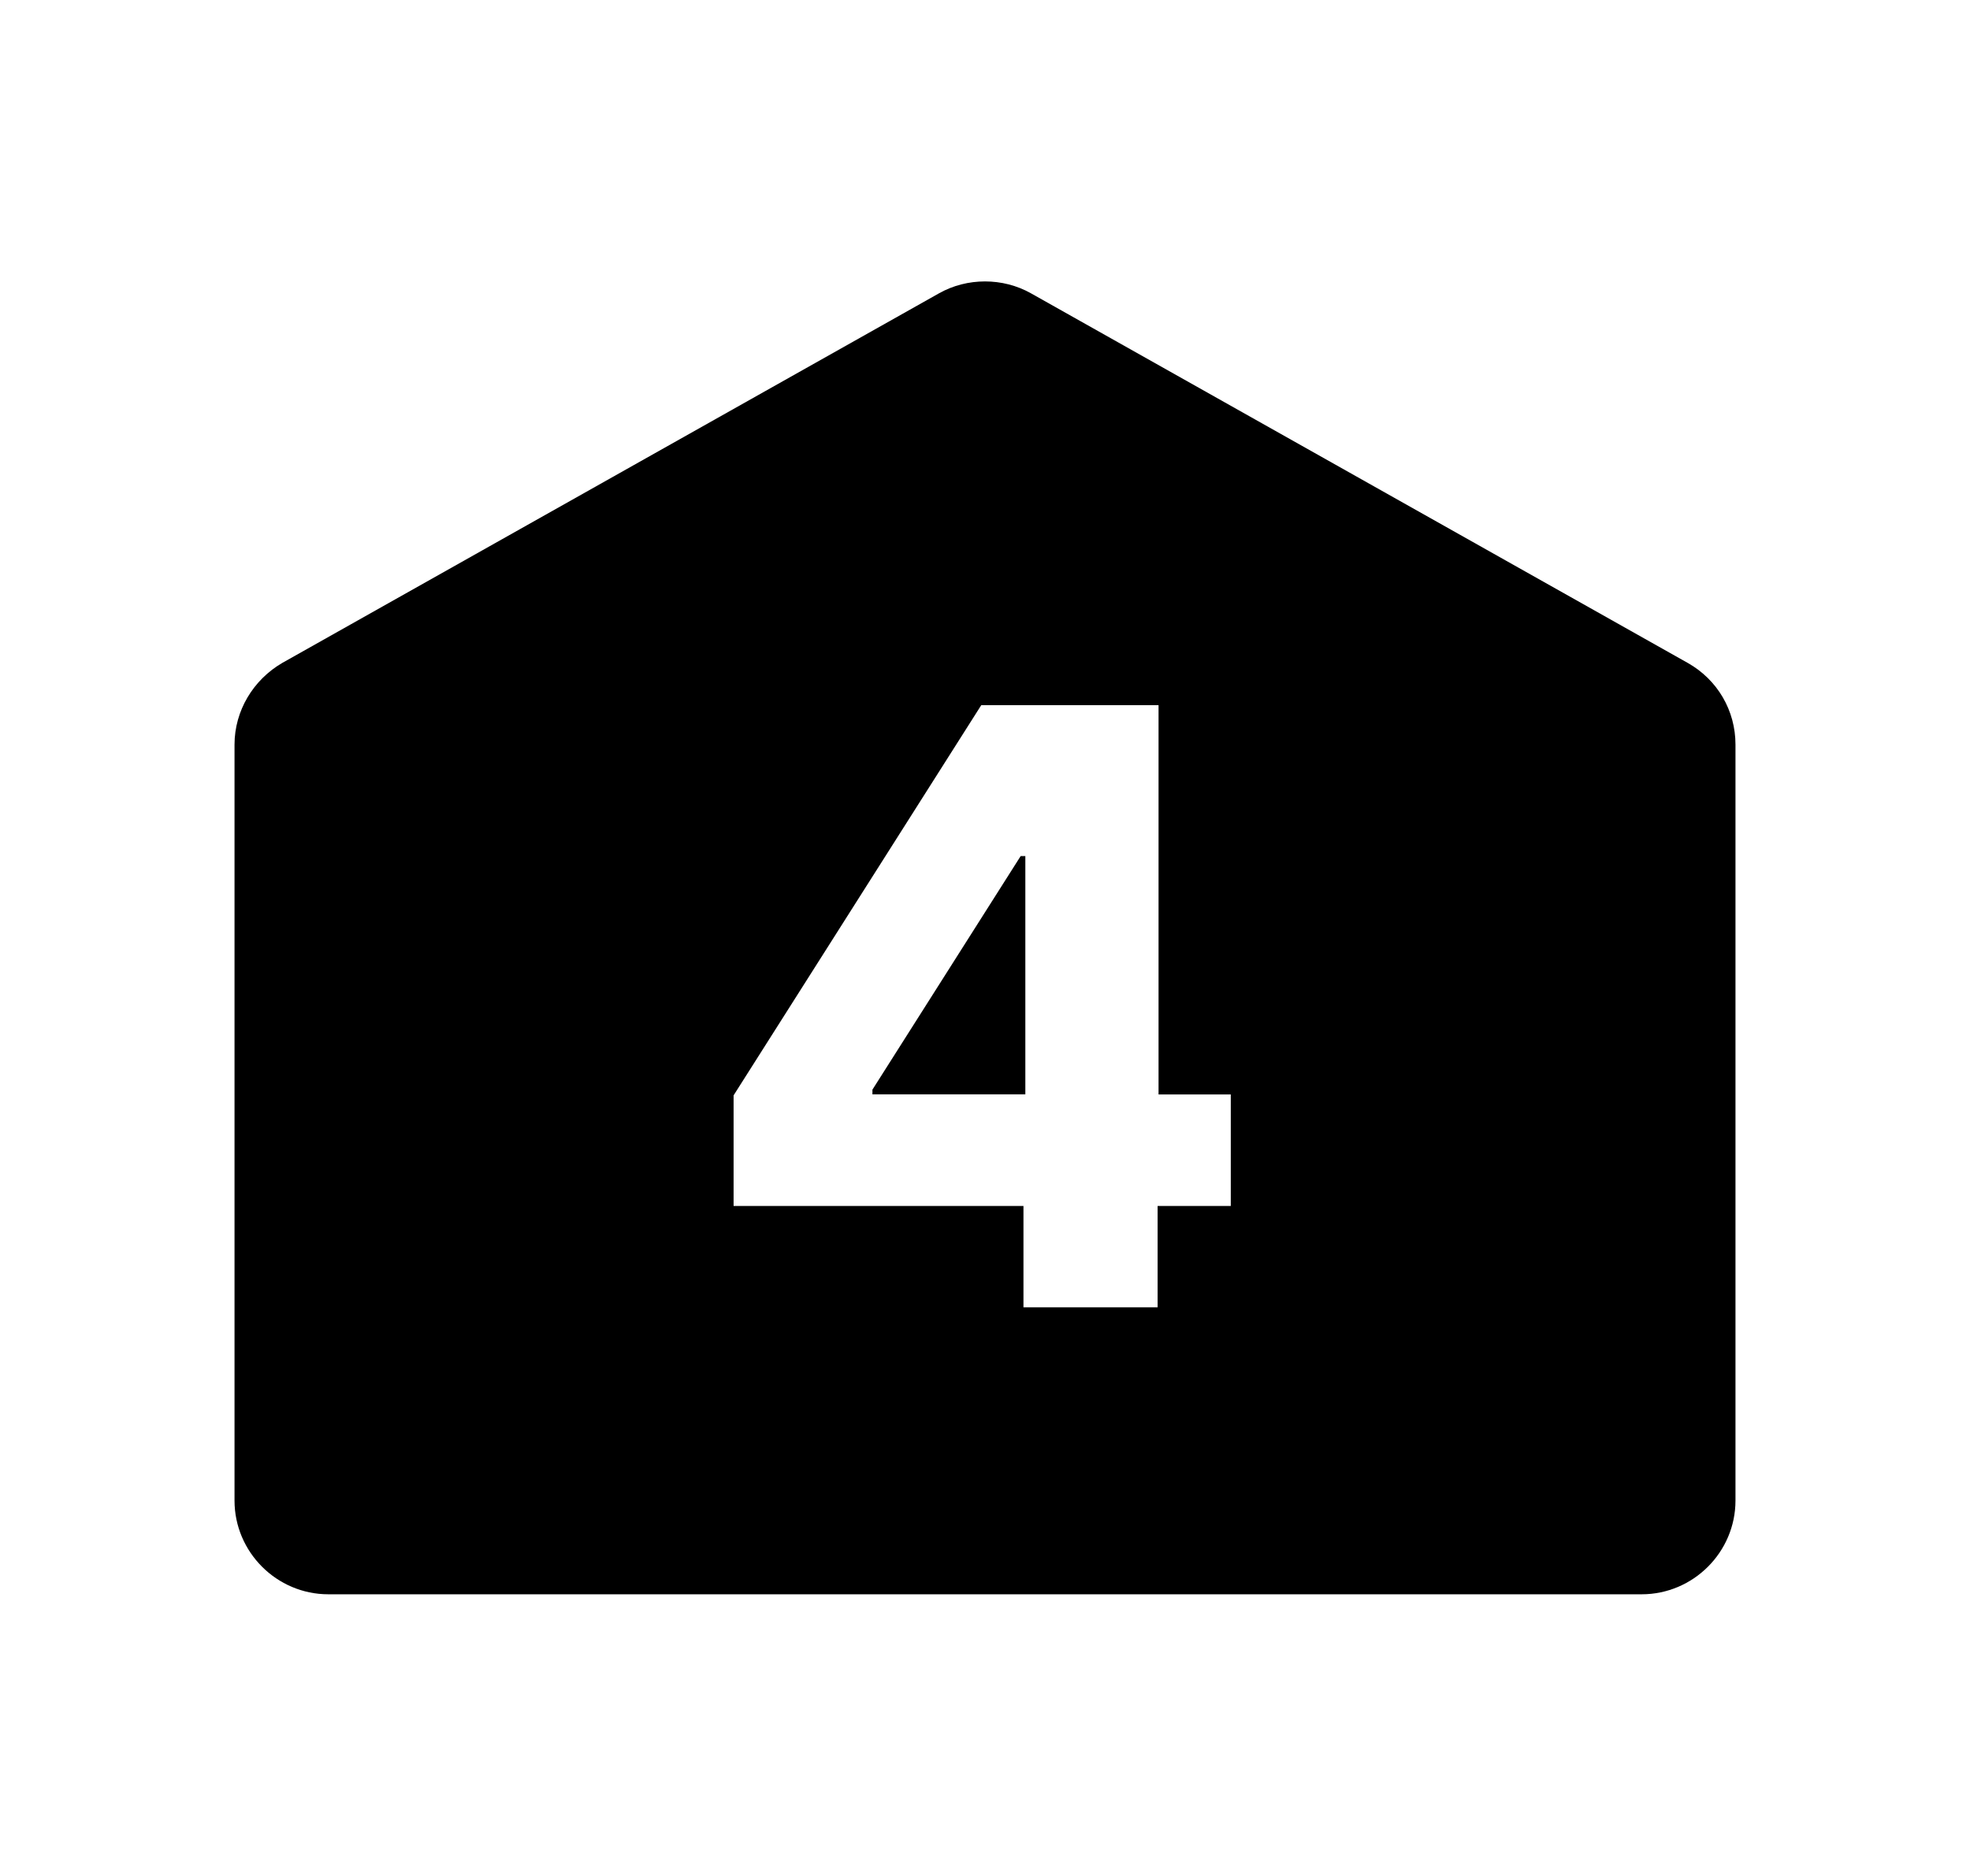
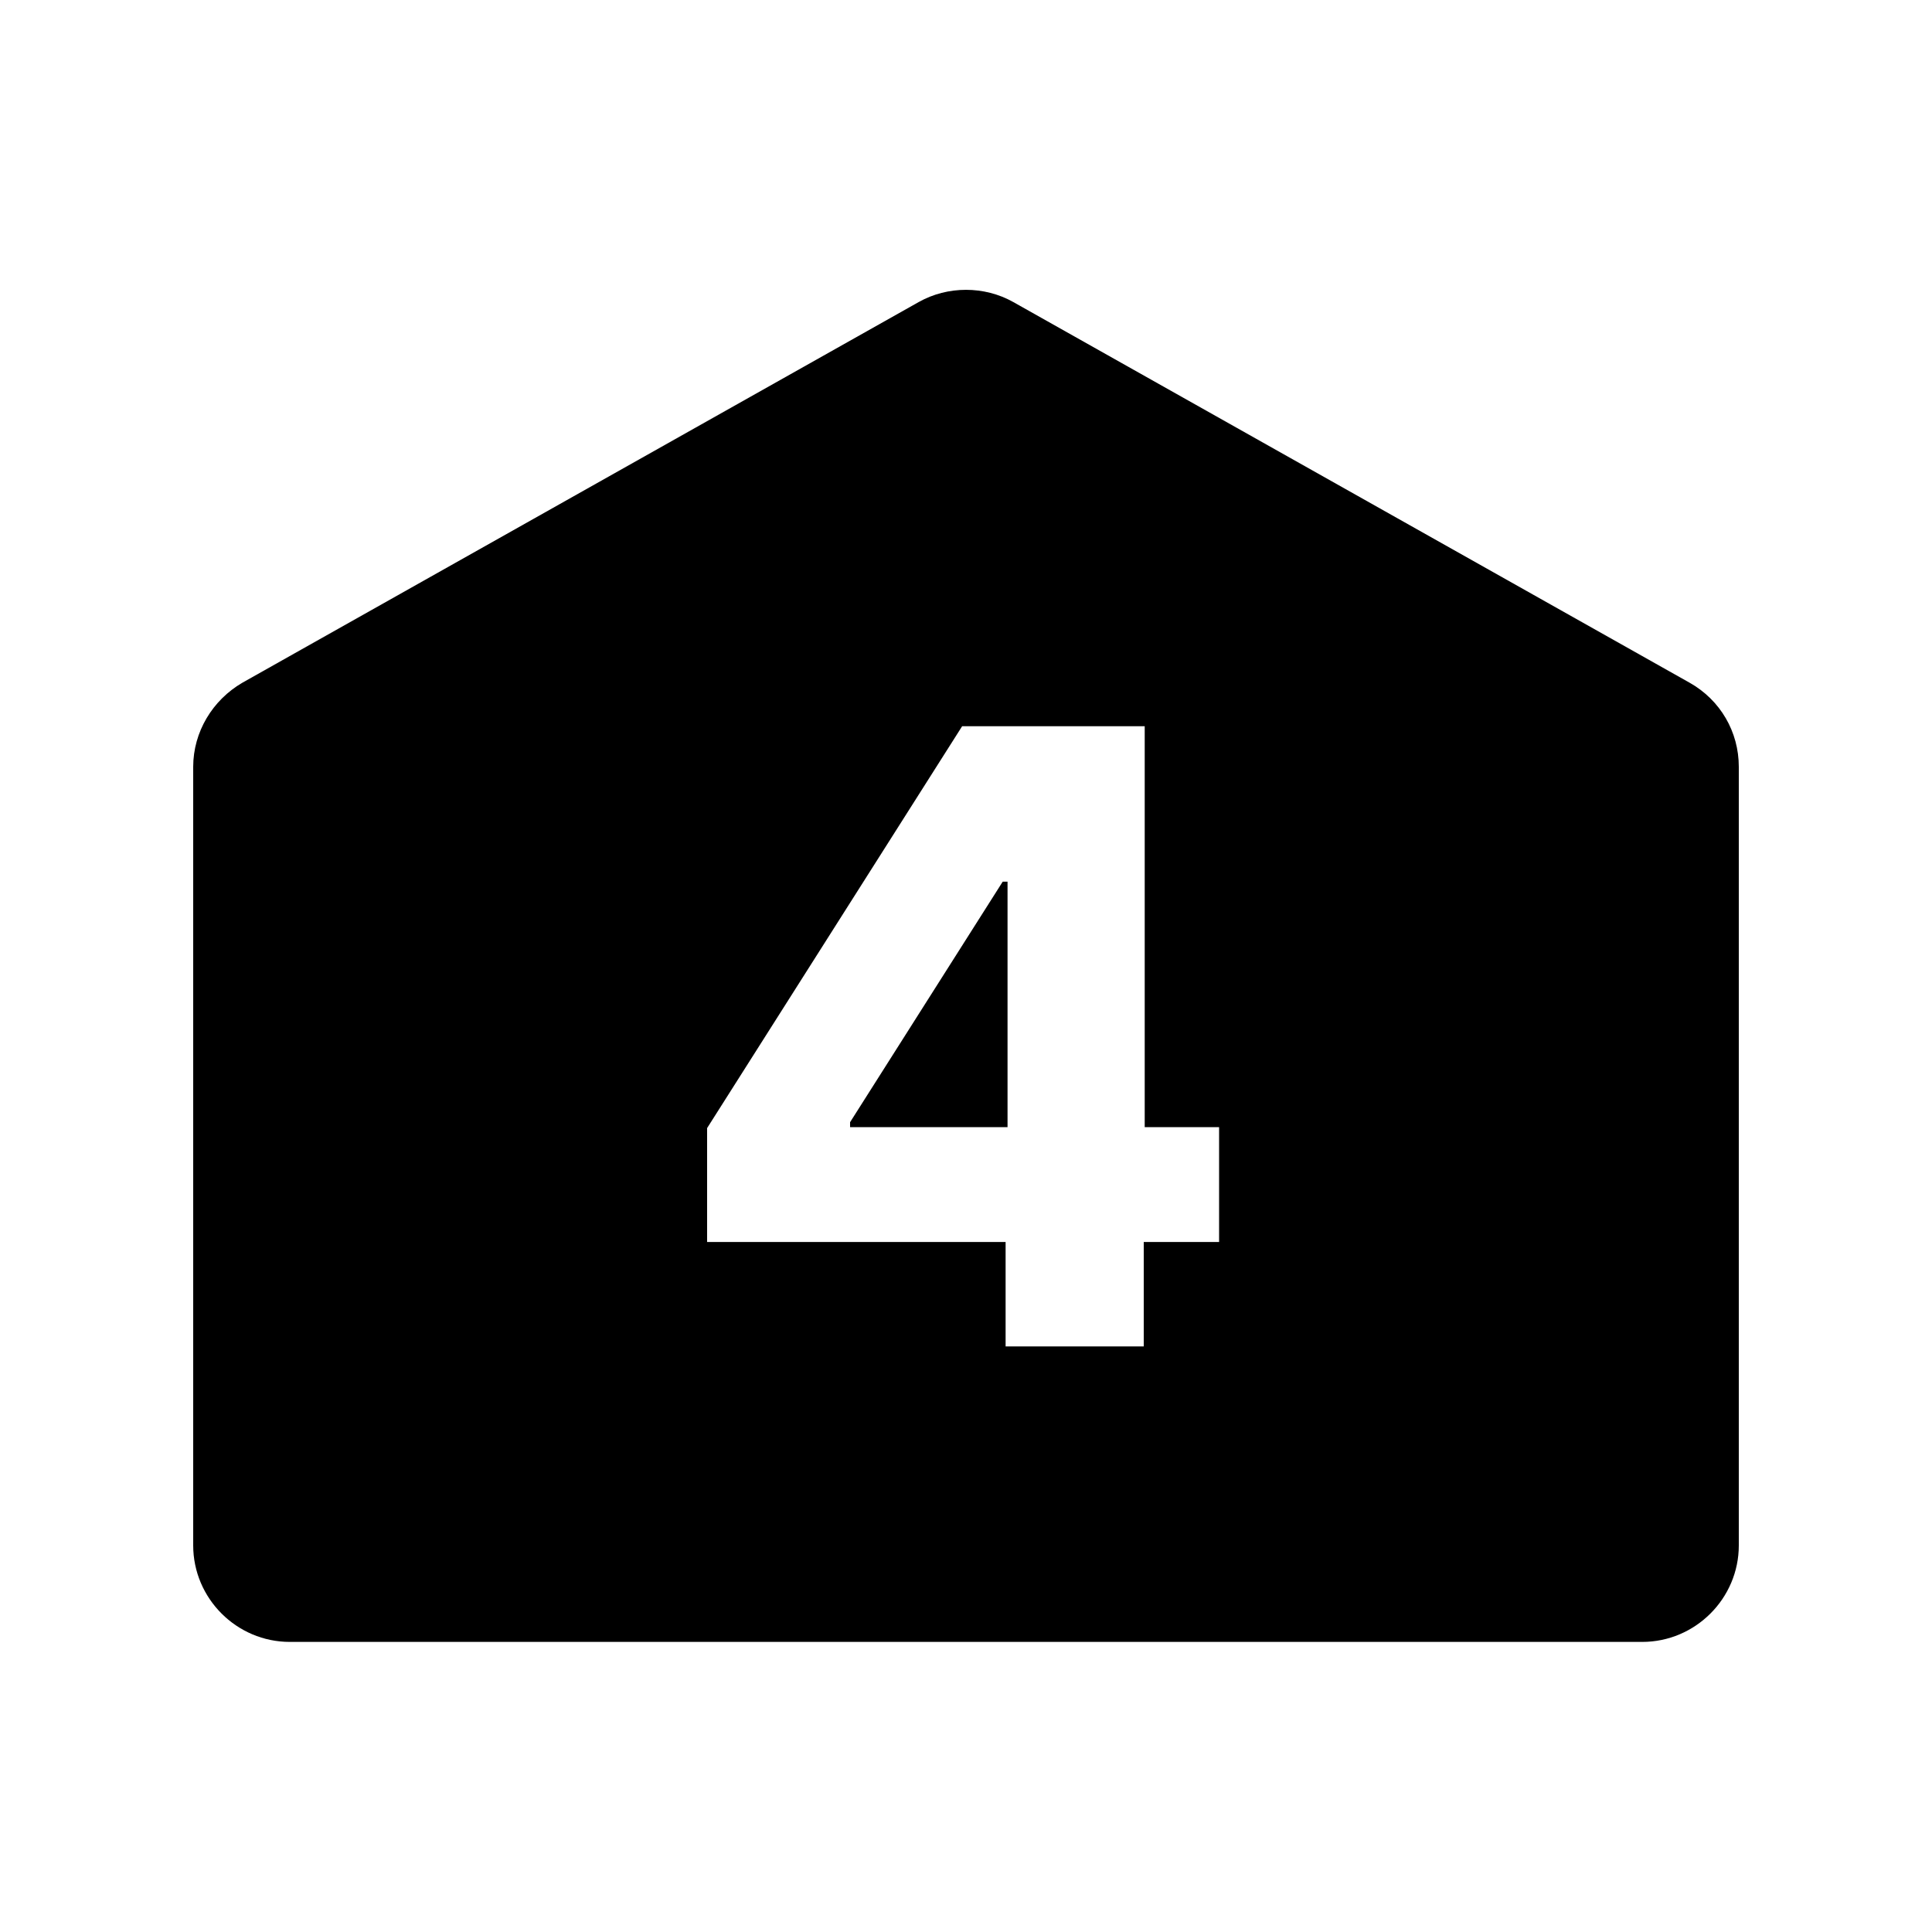
- <svg xmlns="http://www.w3.org/2000/svg" width="21" height="20" viewBox="0 0 21 20" fill="none">
-   <path d="M13.11 12.857H12.34V13.938H10.91V12.857H7.82V11.678L10.46 7.518H12.35V11.668H13.12V12.857H13.11ZM10.99 3.127C10.69 2.958 10.31 2.958 10.01 3.127L3.01 7.067C2.7 7.247 2.5 7.577 2.5 7.938V15.998C2.5 16.547 2.95 16.997 3.5 16.997H17.5C18.05 16.997 18.5 16.547 18.5 15.998V7.938C18.5 7.577 18.31 7.247 17.99 7.067L10.99 3.127Z" fill="currentColor" />
-   <path d="M9.3 11.617V11.667H10.93V9.127H10.88L9.3 11.617Z" fill="currentColor" />
+ <svg xmlns="http://www.w3.org/2000/svg" width="20" height="20" viewBox="0 0 20 20" fill="none">
+   <path d="M12.61 12.857H11.84V13.938H10.41V12.857H7.32V11.678L9.96 7.518H11.85V11.668H12.62V12.857H12.61ZM10.49 3.127C10.19 2.958 9.81 2.958 9.51 3.127L2.51 7.067C2.2 7.247 2 7.577 2 7.938V15.998C2 16.547 2.45 16.997 3 16.997H17C17.55 16.997 18 16.547 18 15.998V7.938C18 7.577 17.81 7.247 17.49 7.067L10.49 3.127Z" fill="currentColor" />
+   <path d="M8.8 11.617V11.668H10.43V9.127H10.38L8.8 11.617Z" fill="currentColor" />
</svg>
